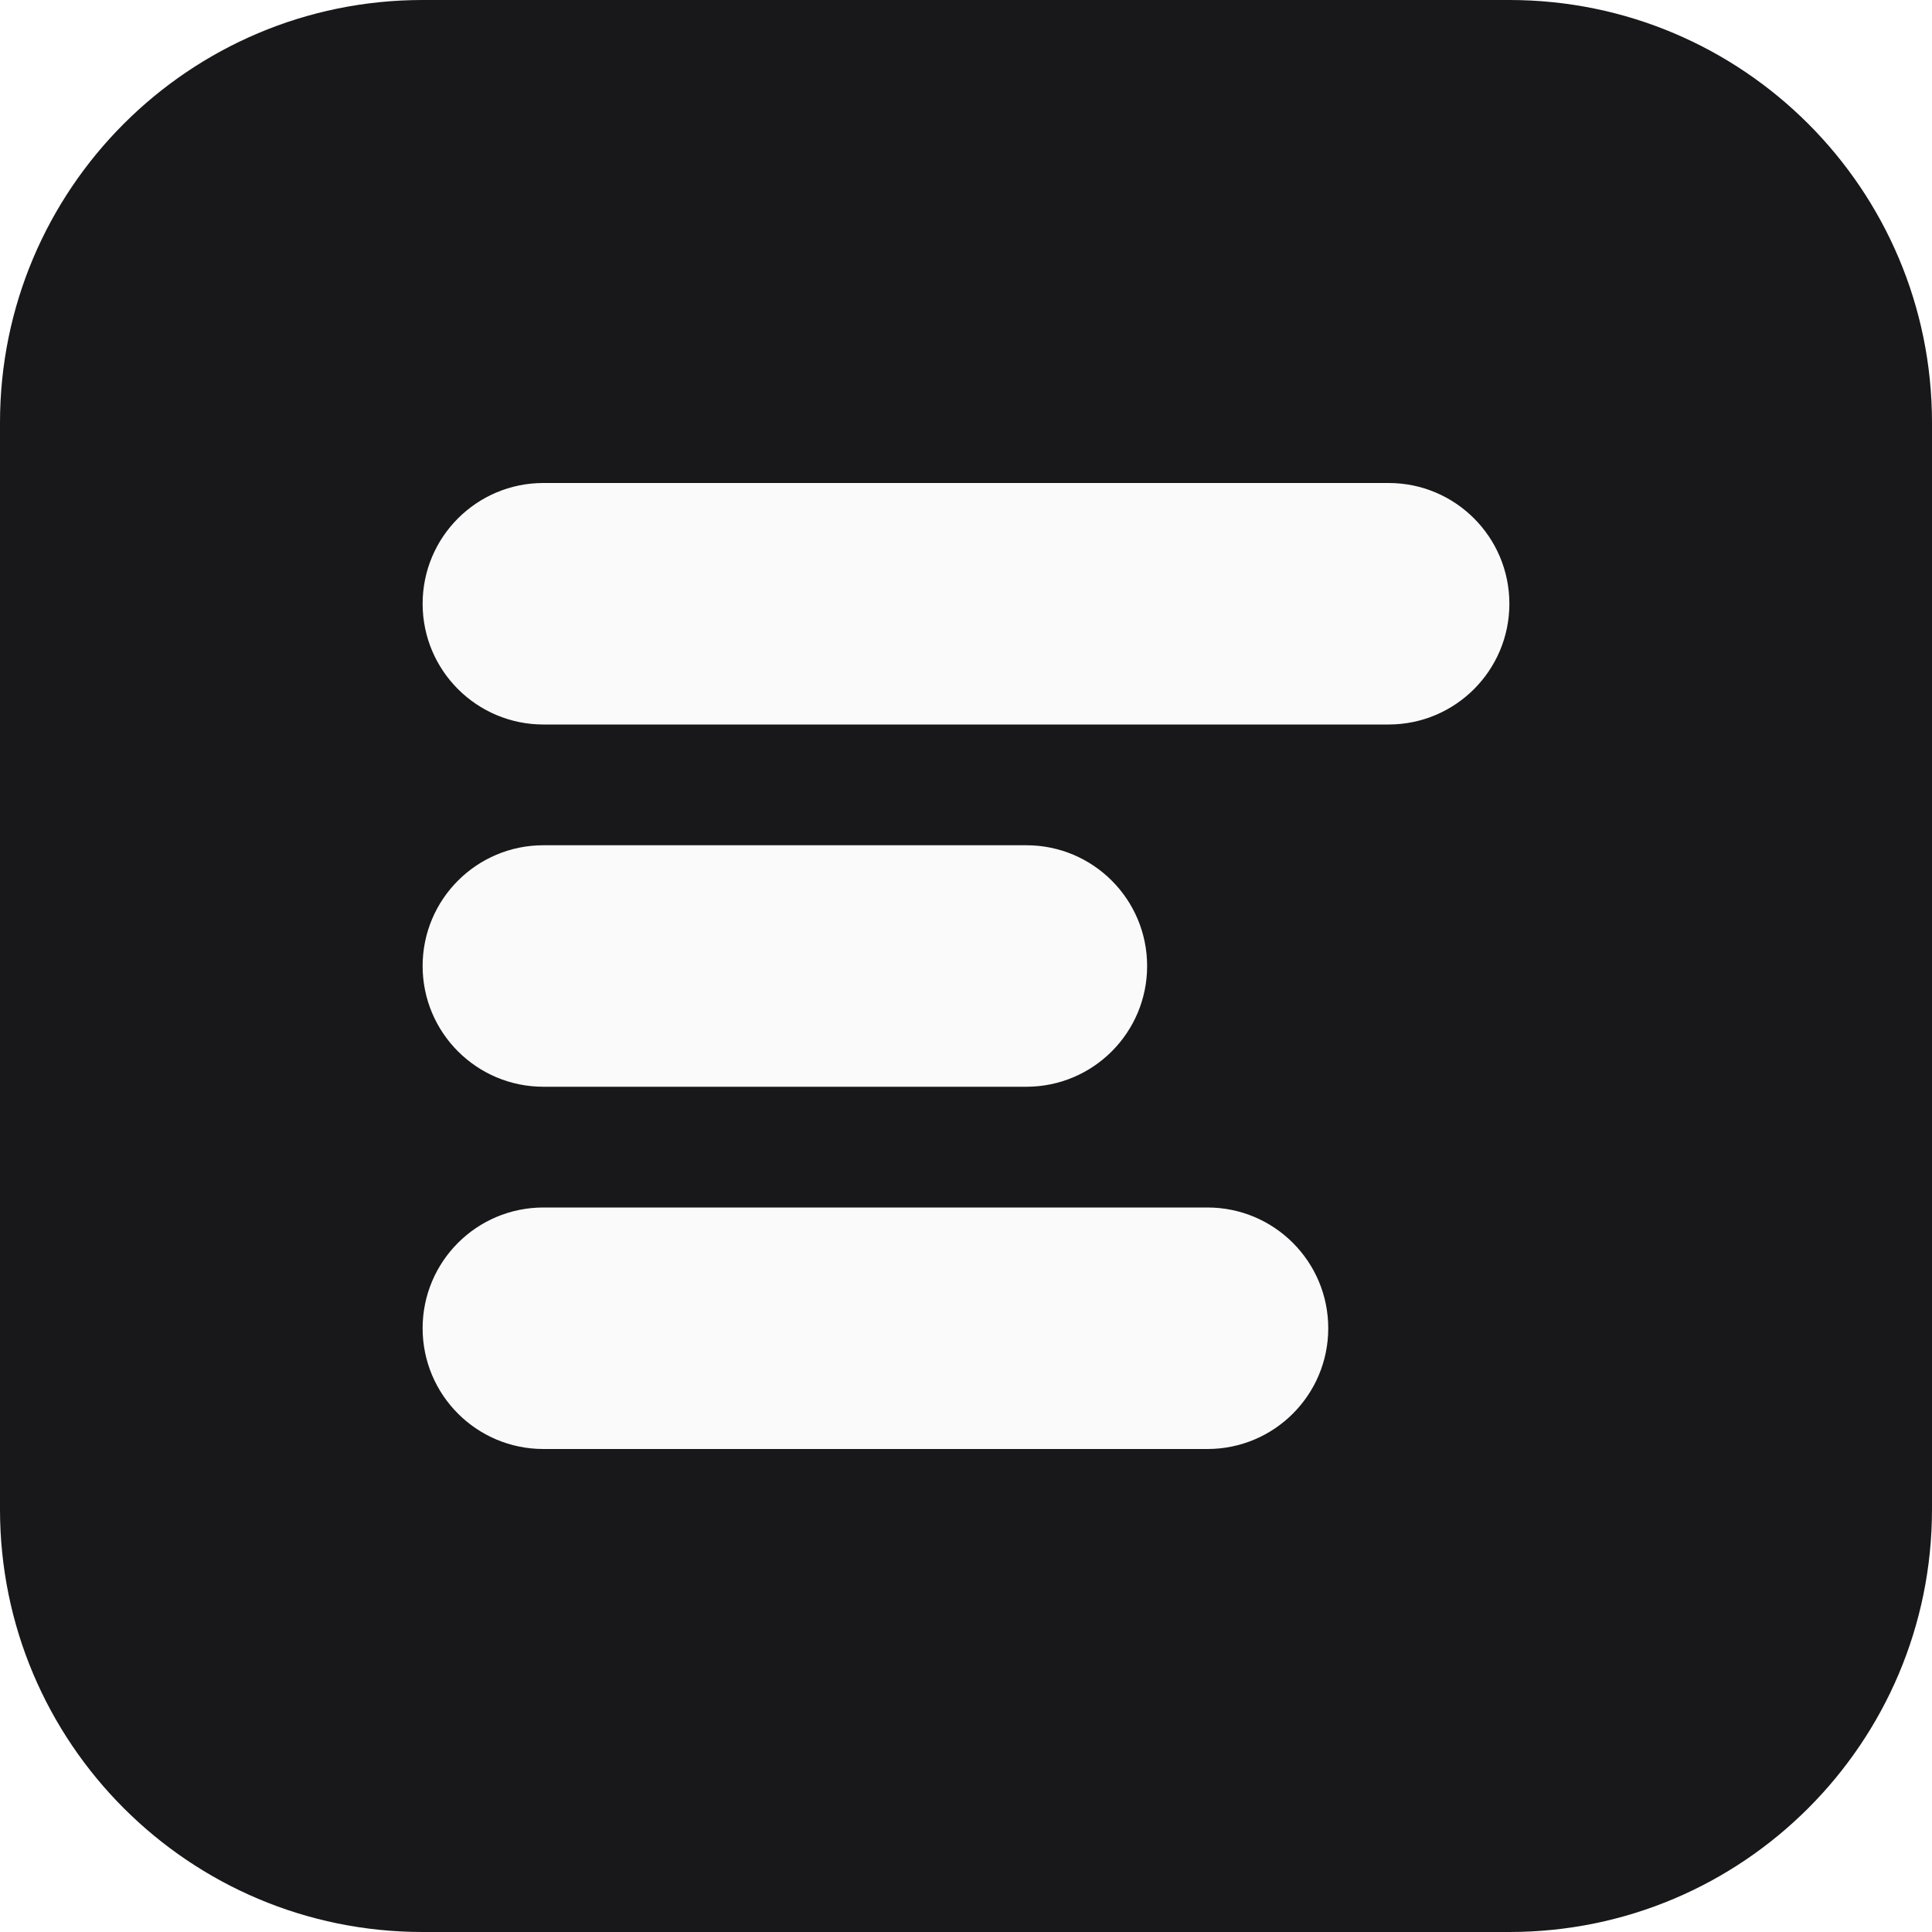
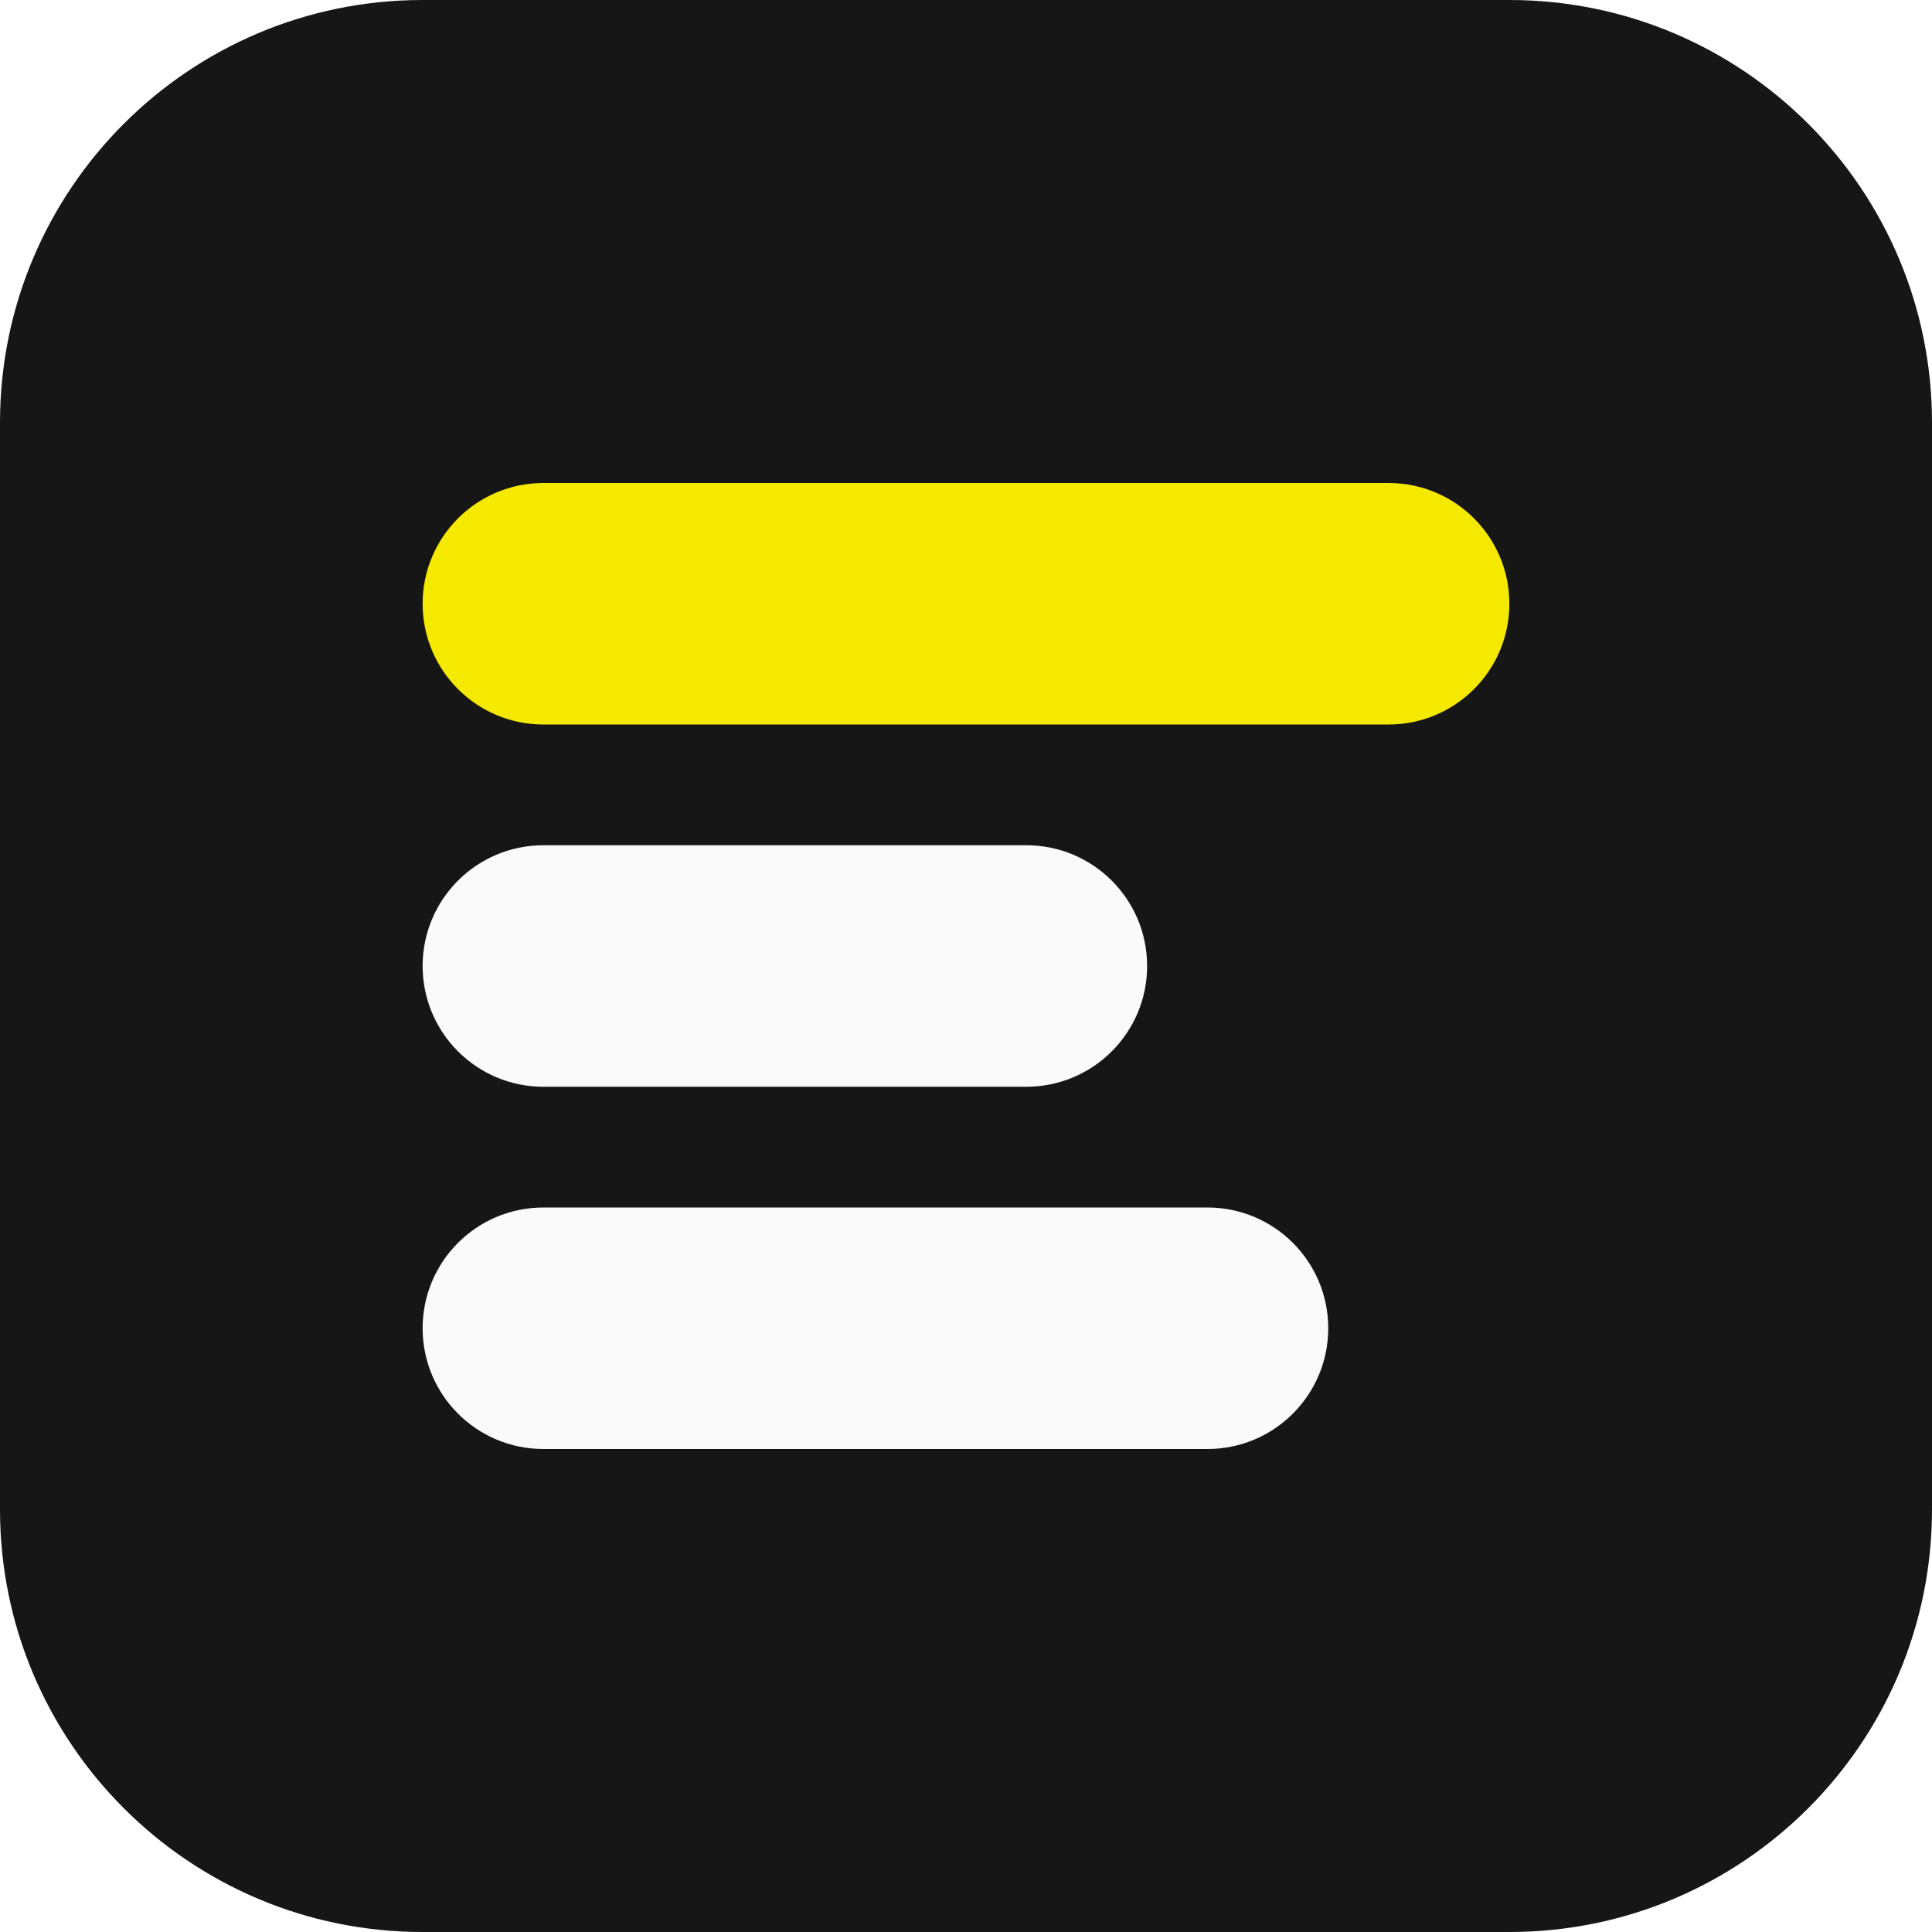
<svg xmlns="http://www.w3.org/2000/svg" viewBox="0 0 32 32">
-   <rect width="32" height="32" rx="7" fill="#18181b" />
+   <rect width="32" height="32" rx="7" fill="#161616" />
  <g fill="#fafafa">
-     <rect x="7" y="8" width="18" height="4" rx="2" />
+     <rect x="7" y="8" width="18" height="4" rx="2" fill="#f6e900" />
    <rect x="7" y="14" width="12" height="4" rx="2" />
    <rect x="7" y="20" width="15" height="4" rx="2" />
  </g>
</svg>
